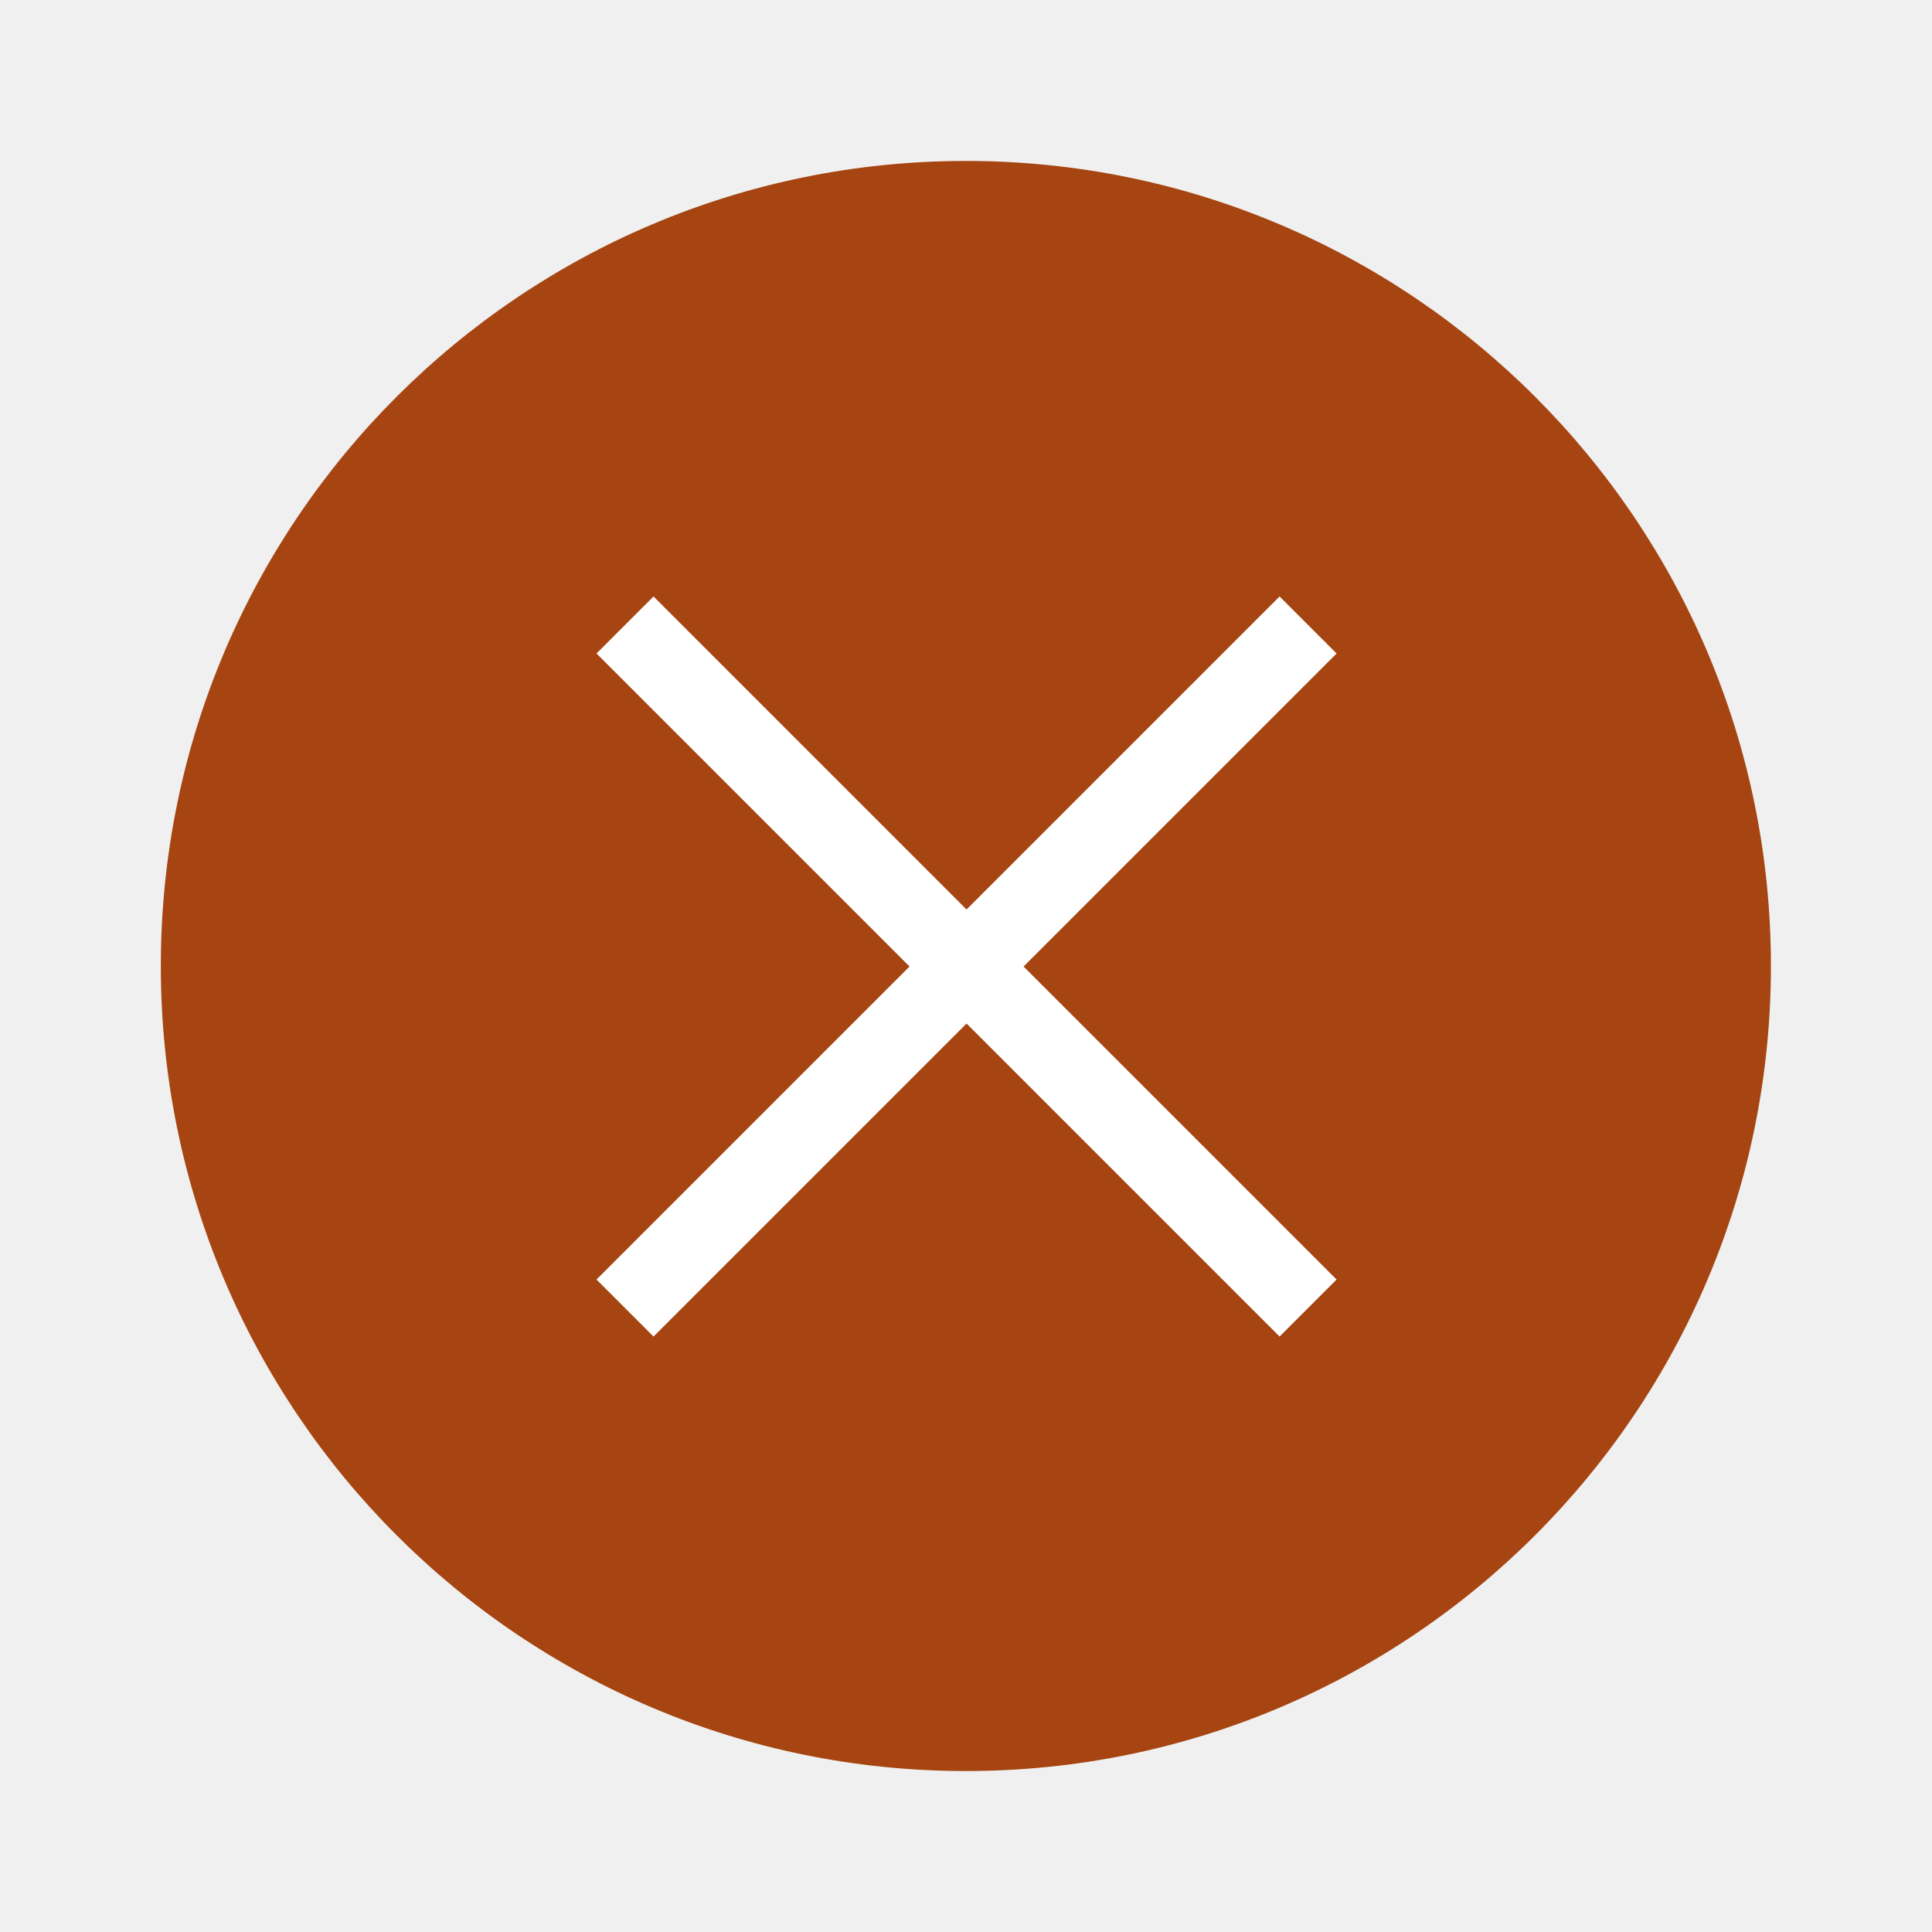
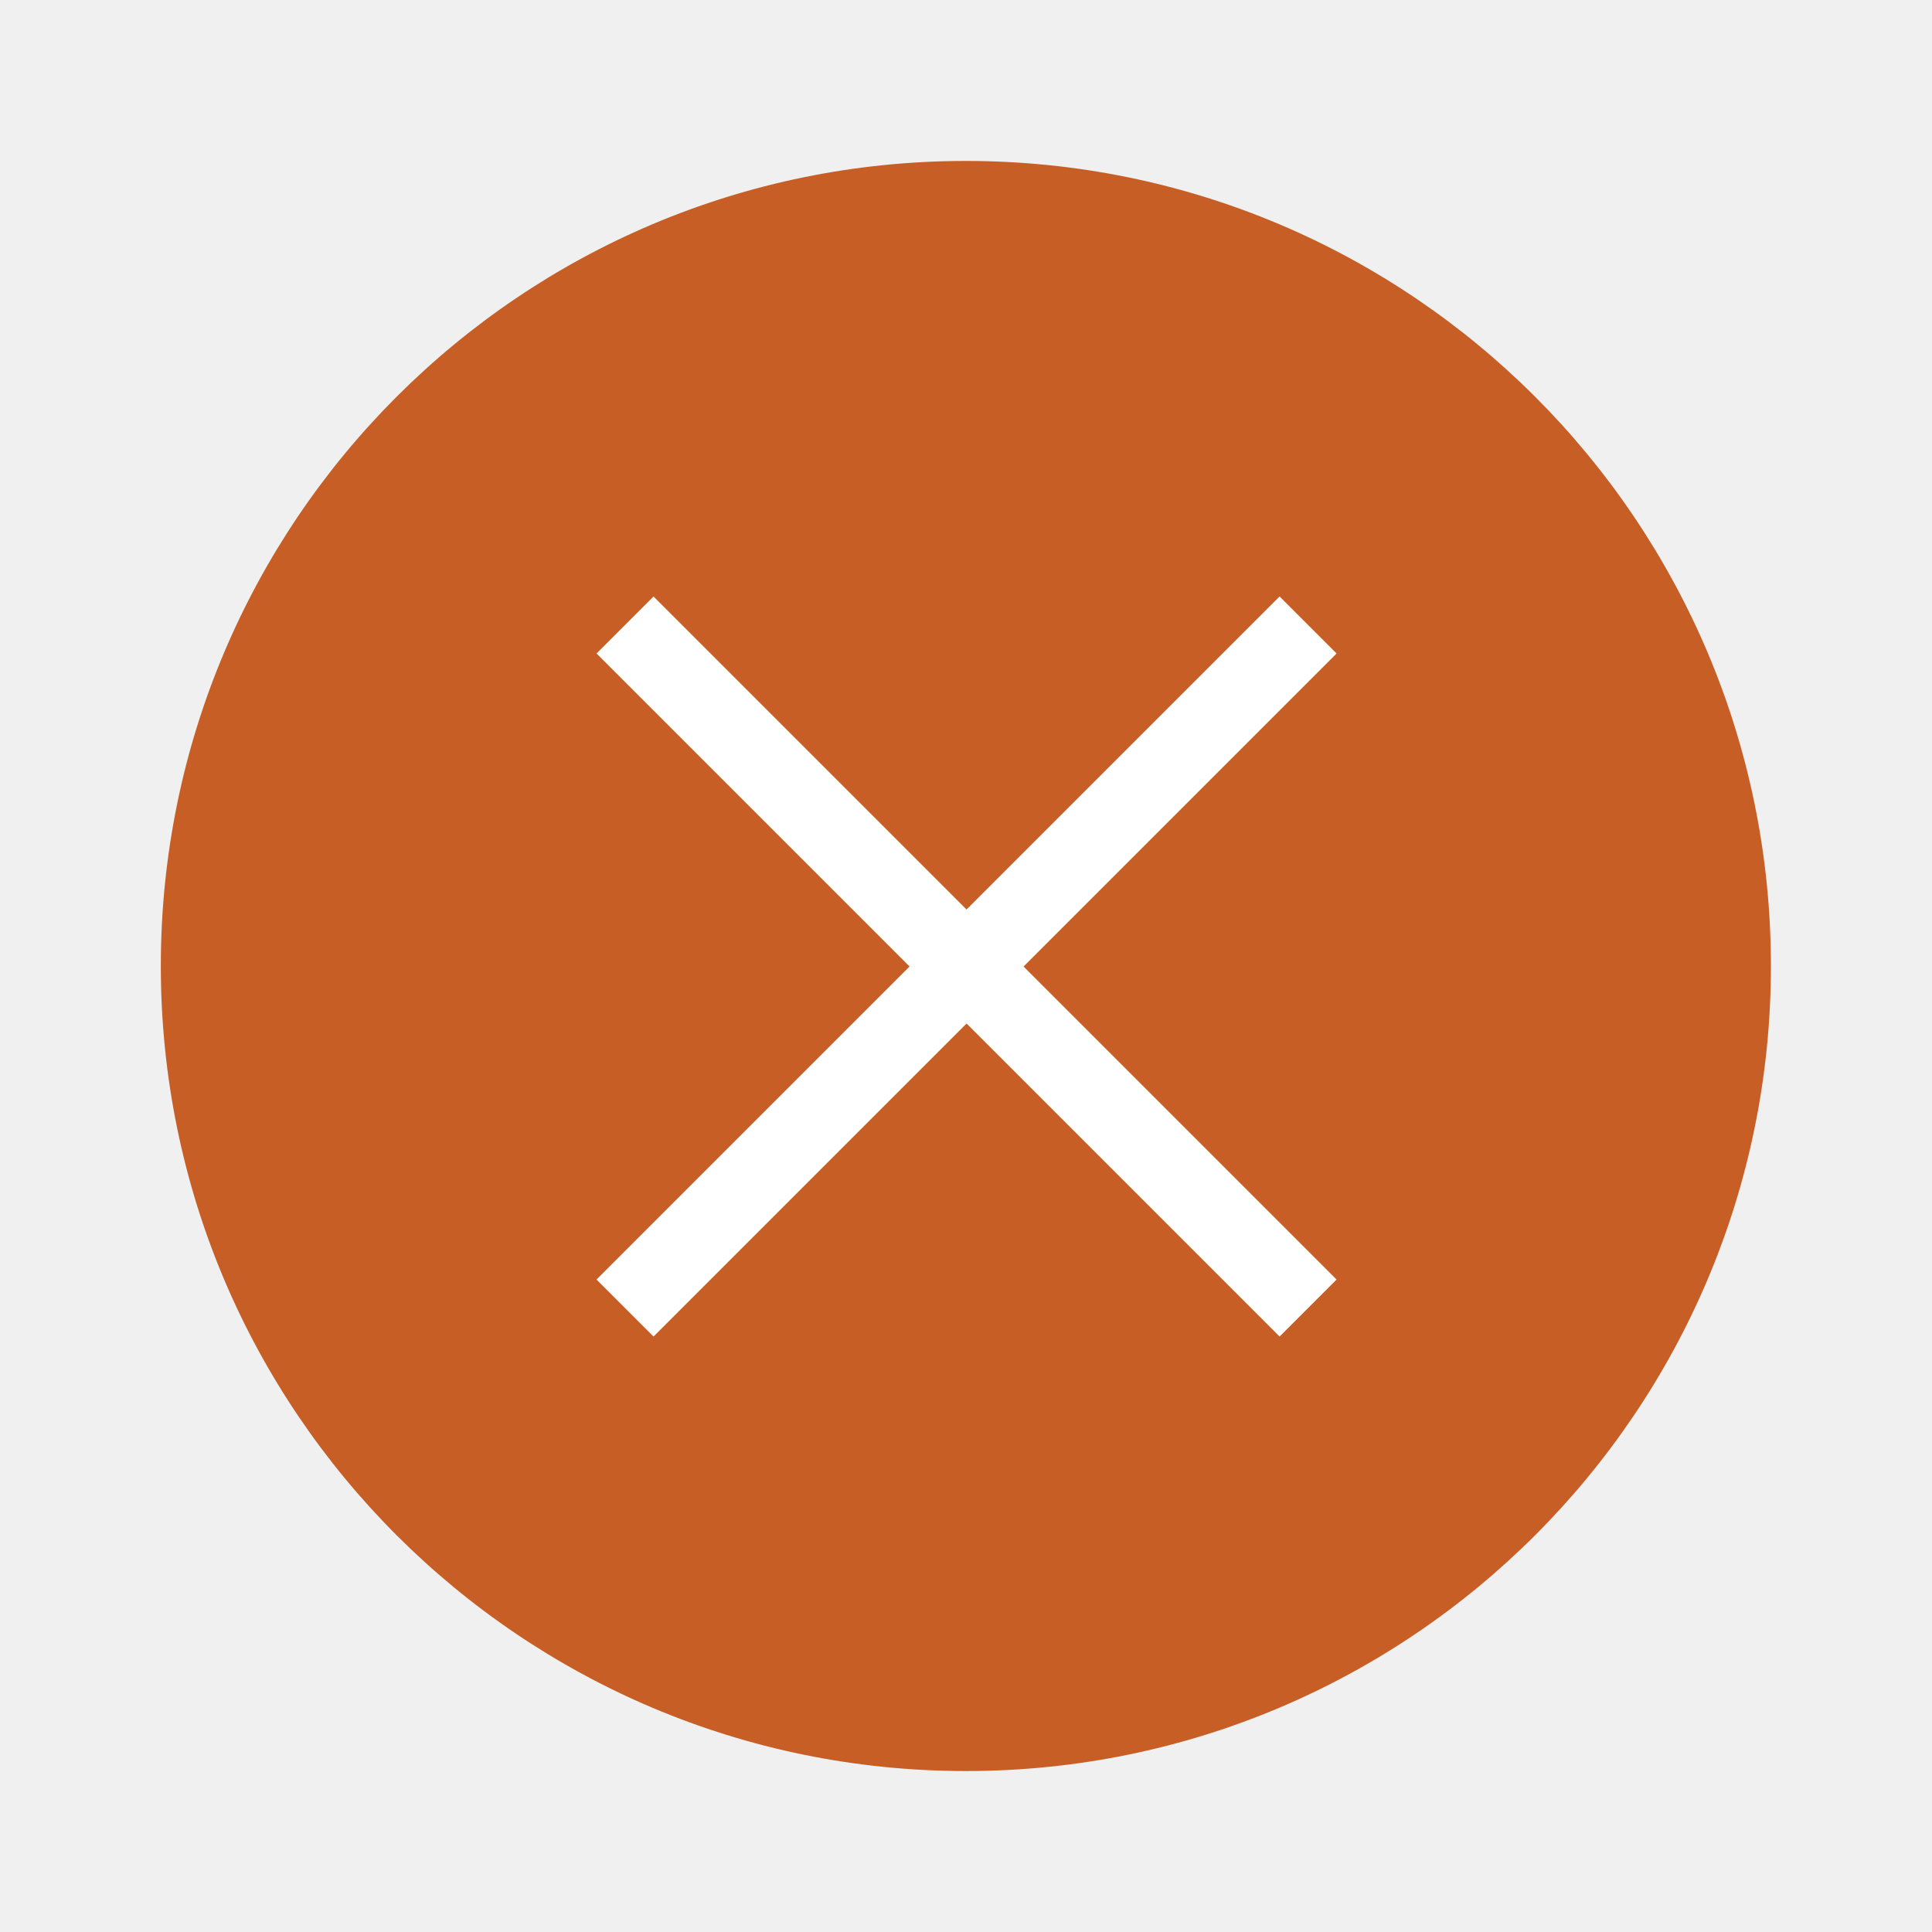
<svg xmlns="http://www.w3.org/2000/svg" width="24" height="24" version="1.1" viewBox="0 0 6.35 6.35" id="svg4636">
  <defs id="defs4640" />
  <g transform="translate(0.2645638,-290.915)" id="g4634">
-     <circle cx="2.91" cy="294.09" r="2.646" id="circle4626" style="fill:#a64511;stroke-width:0.661" />
-     <g transform="rotate(-45,2.9104,294.09)" id="g4632" style="fill:#ffffff;stroke-width:0.29">
-       <rect x="1.323" y="293.96" width="3.175" height="0.265" id="rect4628" />
-       <rect transform="rotate(-90)" x="-295.68" y="2.778" width="3.175" height="0.265" id="rect4630" />
+     <circle style="fill:#c75e26;stroke-width:0.661;opacity:1" id="circle4626" r="2.646" cy="294.09" cx="2.91" />
+     <g style="fill:#ffffff;stroke-width:0.29;opacity:1" id="g4632" transform="rotate(-45,2.9104,294.09)">
+       <rect id="rect4628" height="0.265" width="3.175" y="293.96" x="1.323" />
+       <rect id="rect4630" height="0.265" width="3.175" y="2.778" x="-295.68" transform="rotate(-90)" />
    </g>
  </g>
</svg>
